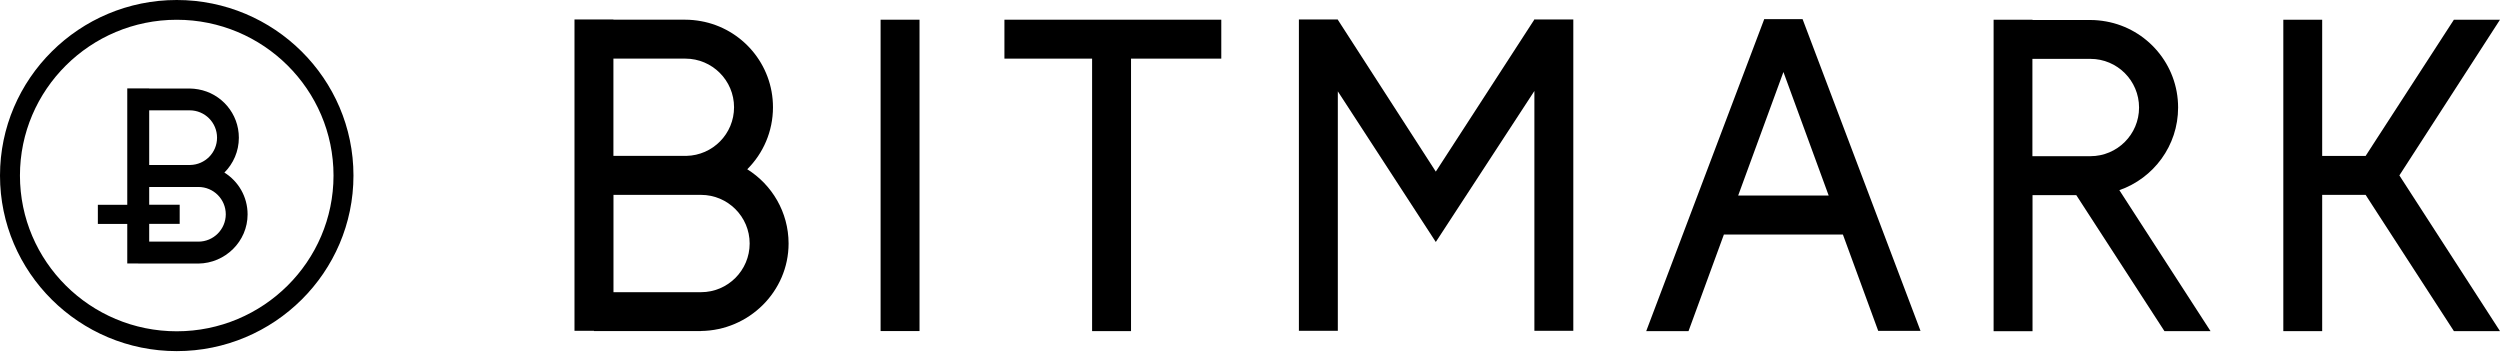
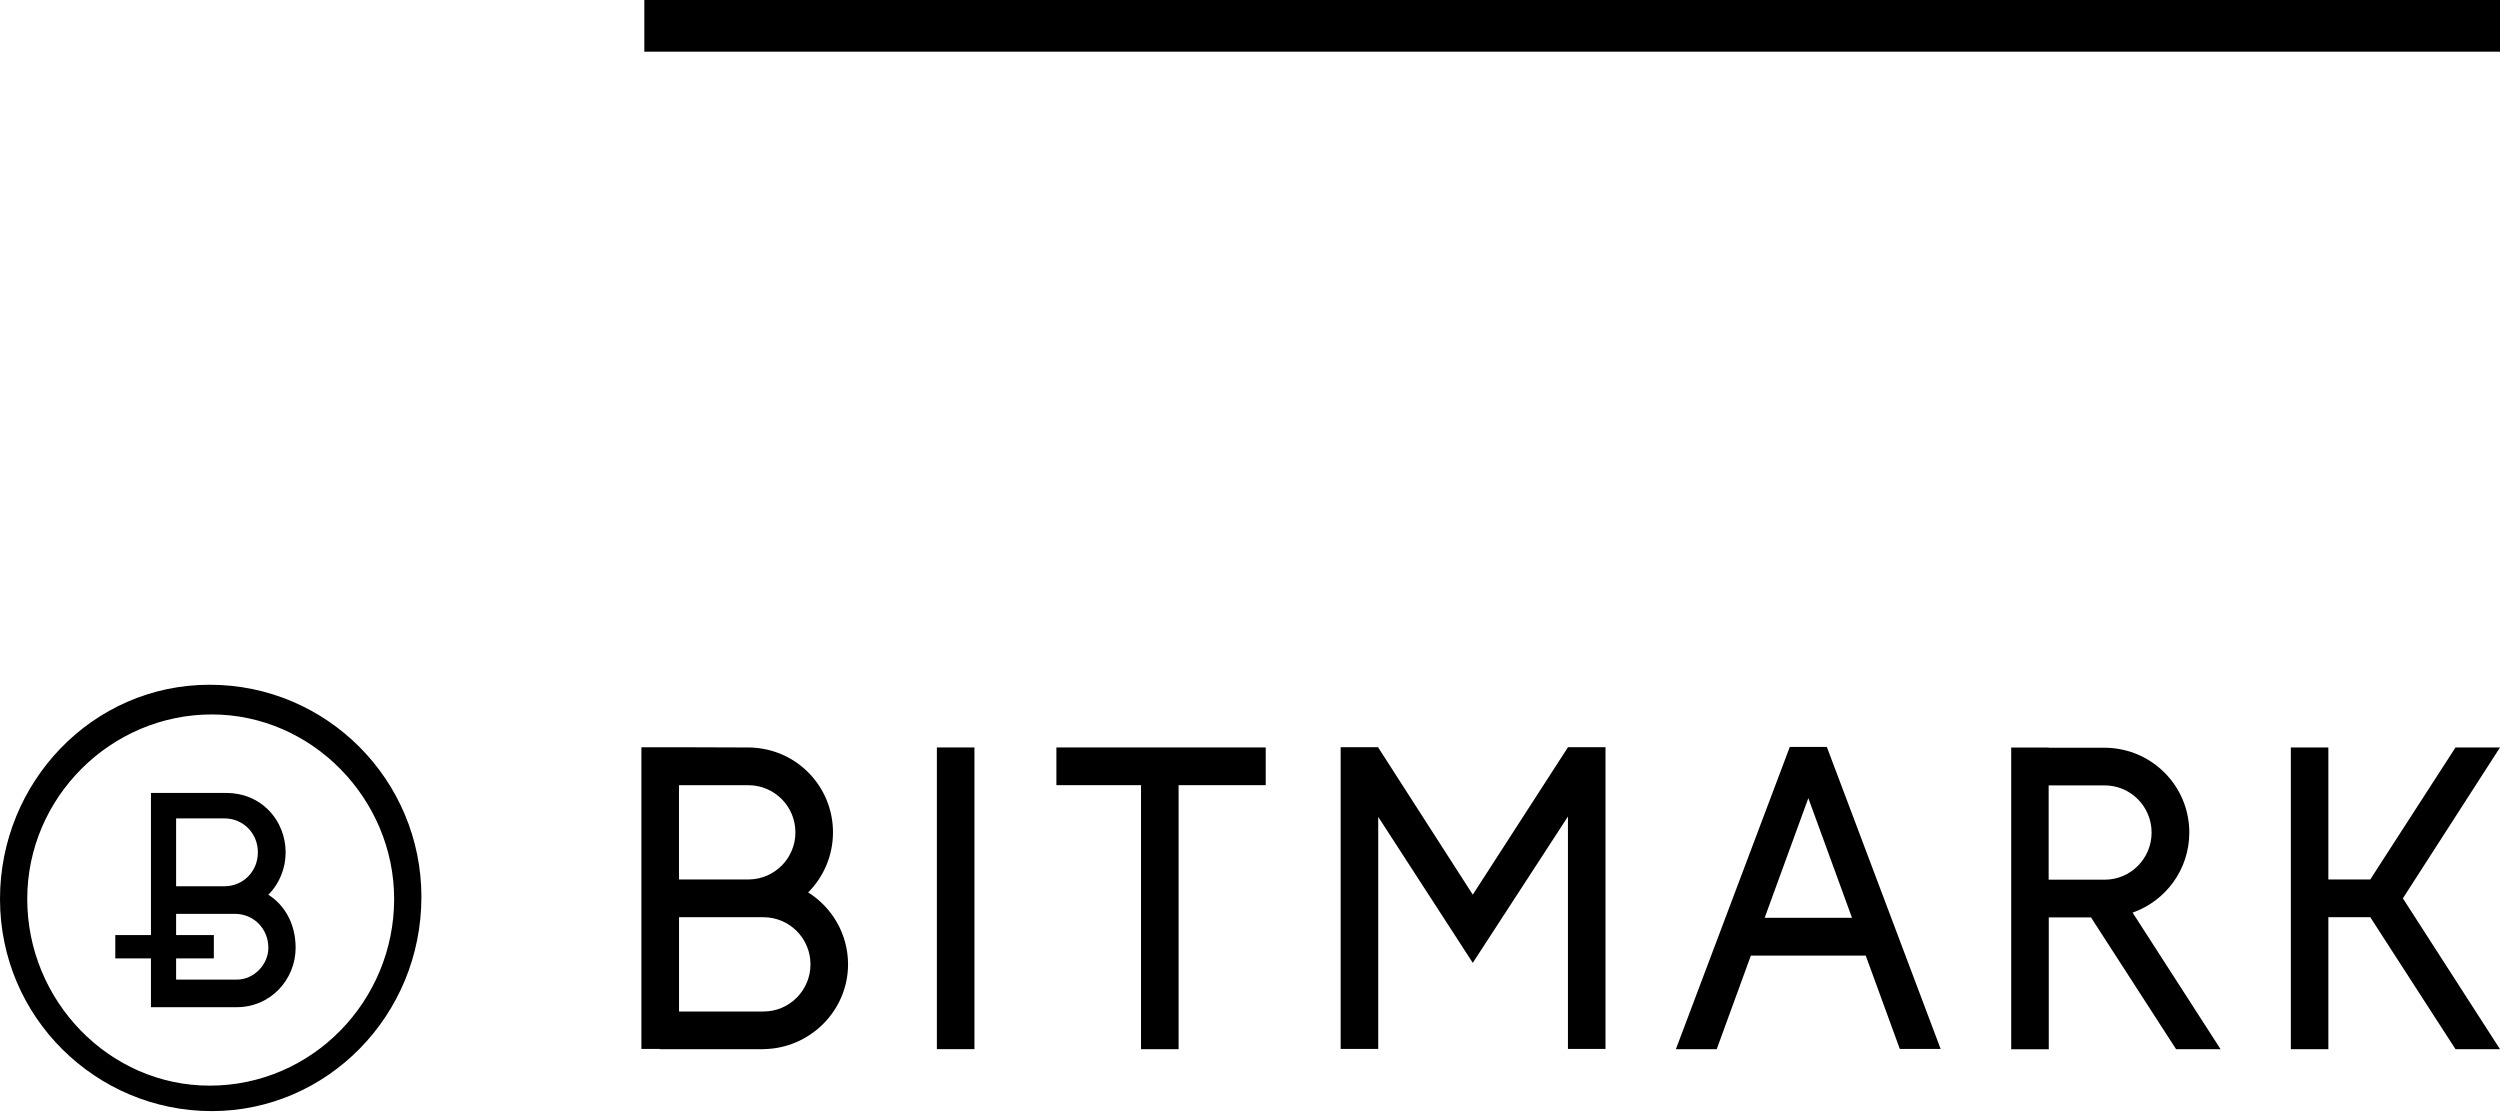
- <svg xmlns="http://www.w3.org/2000/svg" xmlns:xlink="http://www.w3.org/1999/xlink" width="500" height="71" viewBox="0 0 500 71" version="1.1">
-   <g id="Canvas" transform="translate(-264 802)">
-     <g id="Group">
-       <g id="Logo">
-         <g id="Vector">
-           <use xlink:href="#path0_fill" transform="translate(264 -802)" />
-         </g>
-         <g id="Vector">
-           <use xlink:href="#path1_fill" transform="translate(283.571 -784.321)" />
-         </g>
-       </g>
-       <g id="Bitmark">
-         <g id="Vector">
-           <use xlink:href="#path2_fill" transform="translate(720.663 -798.059)" />
-         </g>
-         <g id="Vector">
-           <use xlink:href="#path3_fill" transform="translate(593.244 -798.168)" />
-         </g>
-         <g id="Vector">
-           <use xlink:href="#path4_fill" transform="translate(378.898 -798.108)" />
-         </g>
-         <g id="Vector">
-           <use xlink:href="#path5_fill" transform="translate(464.885 -798.059)" />
-         </g>
-         <g id="Vector">
-           <use xlink:href="#path6_fill" transform="translate(440.119 -798.059)" />
-         </g>
-         <g id="Vector">
-           <use xlink:href="#path7_fill" transform="translate(662.72 -798.047)" />
-         </g>
-         <g id="Vector">
-           <use xlink:href="#path8_fill" transform="translate(523.78 -798.156)" />
-         </g>
-       </g>
-     </g>
-   </g>
-   <defs>
-     <path id="path0_fill" d="M 35.347 0C 15.86 0 0 15.751 0 35.118C 0 54.472 15.86 70.223 35.347 70.223C 54.834 70.223 70.693 54.472 70.693 35.106C 70.693 15.751 54.834 0 35.347 0ZM 35.347 66.258C 18.053 66.258 3.989 52.291 3.989 35.106C 3.989 17.933 18.053 3.953 35.347 3.953C 52.641 3.953 66.704 17.92 66.704 35.106C 66.704 52.291 52.641 66.258 35.347 66.258Z" />
-     <path id="path1_fill" d="M 25.308 16.836C 27.091 15.052 28.2 12.582 28.2 9.87C 28.2 5.025 24.705 1.012 20.102 0.193C 19.535 0.096 18.945 0.024 18.354 0.024L 10.256 0.024L 10.256 -3.67779e-07L 5.881 -3.67779e-07L 5.881 23.283L -7.35558e-07 23.283L -7.35558e-07 27.104L 5.881 27.104L 5.881 35.009L 8.062 35.009L 8.062 35.033L 20.102 35.033C 25.489 34.973 29.948 30.599 29.948 25.199C 29.948 21.656 28.092 18.571 25.308 16.836ZM 10.268 4.387L 18.366 4.387C 21.391 4.387 23.838 6.833 23.838 9.858C 23.838 12.847 21.451 15.257 18.475 15.317L 10.268 15.317L 10.268 4.387ZM 20.114 30.647L 10.268 30.647L 10.268 27.091L 16.366 27.091L 16.366 23.271L 10.268 23.271L 10.268 19.716L 18.366 19.716L 20.114 19.716C 23.139 19.716 25.585 22.163 25.585 25.187C 25.573 28.2 23.127 30.647 20.114 30.647Z" />
-     <path id="path2_fill" d="M 43.337 9.19448e-08L 34.117 9.19448e-08L 29.478 7.159L 18.571 23.982L 16.462 27.248L 7.773 27.248L 7.773 9.19448e-08L 5.88447e-06 9.19448e-08L 5.88447e-06 62.282L 7.773 62.282L 7.773 35.033L 16.462 35.033L 18.571 38.299L 29.478 55.123L 34.117 62.282L 43.337 62.282L 23.211 31.141L 43.337 9.19448e-08Z" />
-     <path id="path3_fill" d="M 31.297 0.06L 31.273 -9.19448e-08L 23.561 -9.19448e-08L 23.585 0.06L 23.561 0.108L 0 62.39L 8.46 62.39L 15.534 43.072L 39.336 43.072L 46.398 62.342L 54.858 62.342L 31.297 0.06ZM 18.39 35.274L 27.441 10.569L 36.492 35.274L 18.39 35.274Z" />
-     <path id="path4_fill" d="M 34.551 29.96C 37.733 26.79 39.697 22.404 39.697 17.559C 39.697 8.954 33.479 1.808 25.296 0.337C 24.284 0.157 23.247 0.048 22.187 0.048L 7.785 0.048L 7.785 -9.19448e-08L 2.94223e-06 -9.19448e-08L 2.94223e-06 62.27L 3.893 62.27L 3.893 62.318L 25.296 62.318L 25.296 62.306C 34.889 62.197 42.819 54.412 42.819 44.795C 42.806 38.54 39.504 33.057 34.551 29.96ZM 7.773 7.833L 22.175 7.833C 27.549 7.833 31.912 12.196 31.912 17.559C 31.912 22.873 27.658 27.176 22.379 27.284L 7.785 27.284L 7.785 7.833L 7.773 7.833ZM 25.296 35.082C 30.671 35.082 35.033 39.444 35.033 44.807C 35.033 50.182 30.671 54.545 25.308 54.545L 25.308 54.557L 25.308 54.545L 7.797 54.545L 7.797 35.082L 22.199 35.082L 25.296 35.082Z" />
-     <path id="path5_fill" d="M 25.32 9.19448e-08L 17.535 9.19448e-08L 2.94223e-06 9.19448e-08L 2.94223e-06 7.785L 17.535 7.785L 17.535 62.282L 25.32 62.282L 25.32 7.785L 43.373 7.785L 43.373 9.19448e-08L 25.32 9.19448e-08Z" />
-     <path id="path6_fill" d="M 7.785 0L 2.94223e-06 0L 2.94223e-06 62.27L 7.785 62.27L 7.785 0Z" />
-     <path id="path7_fill" d="M 25.151 34.081C 31.984 31.695 36.901 25.199 36.901 17.559C 36.901 8.942 30.683 1.808 22.5 0.337C 21.488 0.157 20.451 0.048 19.391 0.048L 7.785 0.048L 7.785 -9.19448e-08L 5.48034e-14 -9.19448e-08L 5.48034e-14 62.282L 3.893 62.282L 7.785 62.282L 7.785 54.545L 7.785 35.069L 16.535 35.069L 18.619 38.287L 29.526 55.111L 34.166 62.27L 43.385 62.27L 25.151 34.081ZM 7.761 27.284L 7.761 7.821L 19.367 7.821C 24.741 7.821 29.092 12.184 29.092 17.559C 29.092 22.934 24.729 27.284 19.367 27.284L 7.761 27.284Z" />
-     <path id="path8_fill" d="M 27.381 44.554L 47.097 14.353L 47.097 62.318L 54.882 62.318L 54.882 0.048L 47.205 0.048L 47.133 -4.59724e-08L 27.381 30.478L 7.785 0.108L 7.785 0.048L 1.17689e-05 0.048L 1.17689e-05 62.318L 7.785 62.318L 7.785 14.425L 27.381 44.554Z" />
-   </defs>
+ <svg xmlns="http://www.w3.org/2000/svg" width="108" height="48" viewBox="0 0 108 48" fill="none">
+   <path d="M108 32.29H106.078L105.11 33.788L102.836 37.309L102.397 37.993H100.585V32.29H98.964V45.325H100.585V39.622H102.397L102.836 40.306L105.11 43.827L106.078 45.325H108L103.804 38.808L108 32.29Z" fill="black" />
+   <path d="M78.924 32.28L78.919 32.267H77.311L77.316 32.28L77.311 32.29L72.398 45.325H74.162L75.637 41.282H80.6L82.072 45.315H83.836L78.924 32.28ZM76.233 39.65L78.12 34.479L80.007 39.65H76.233Z" fill="black" />
+   <path d="M34.912 38.552C35.576 37.888 35.985 36.97 35.985 35.956C35.985 34.155 34.689 32.659 32.983 32.352C32.772 32.314 32.555 32.291 32.334 32.291L29.332 32.281H27.709V45.314H28.52V45.324H32.983V45.322C34.983 45.299 36.636 43.67 36.636 41.657C36.633 40.348 35.945 39.2 34.912 38.552ZM29.329 33.921H32.332C33.452 33.921 34.362 34.834 34.362 35.956C34.362 37.069 33.475 37.969 32.374 37.992H29.332V33.921H29.329ZM32.983 39.624C34.103 39.624 35.013 40.537 35.013 41.659C35.013 42.784 34.103 43.697 32.985 43.697H29.334V39.624H32.337H32.983Z" fill="black" />
+   <path d="M50.915 32.29H49.292H45.636V33.919H49.292V45.325H50.915V33.919H54.679V32.29H50.915Z" fill="black" />
+   <path d="M42.096 32.29H40.473V45.323H42.096V32.29Z" fill="black" />
+   <path d="M92.128 39.425C93.552 38.926 94.578 37.566 94.578 35.967C94.578 34.164 93.281 32.671 91.575 32.363C91.364 32.325 91.148 32.302 90.927 32.302H88.507V32.292H86.884V45.328H87.695H88.507V43.709V39.632H90.331L90.766 40.306L93.04 43.827L94.007 45.325H95.929L92.128 39.425ZM88.502 38.003V33.929H90.922C92.042 33.929 92.949 34.842 92.949 35.967C92.949 37.092 92.04 38.003 90.922 38.003H88.502Z" fill="black" />
+   <path d="M63.624 41.595L67.735 35.274V45.313H69.358V32.28H67.758L67.743 32.27L63.624 38.649L59.539 32.292V32.28H57.916V45.313H59.539V35.289L63.624 41.595Z" fill="black" />
+   <path d="M9.057 29.581C3.985 29.581 0 33.797 0 38.836C0 43.968 4.166 48 9.148 48C14.129 48 18.205 43.876 18.205 38.745C18.205 33.705 14.129 29.581 9.057 29.581ZM9.057 46.9C4.71 46.9 1.177 43.235 1.177 38.836C1.177 34.438 4.8 30.864 9.148 30.864C13.495 30.864 17.027 34.53 17.027 38.836C17.027 43.235 13.495 46.9 9.057 46.9Z" fill="black" />
+   <path d="M11.593 38.653C12.589 37.645 12.589 35.996 11.593 34.988C11.14 34.529 10.506 34.255 9.782 34.255H6.521V40.394H4.981V41.402H6.521V43.51H10.235C11.684 43.51 12.771 42.319 12.771 40.944C12.771 39.936 12.318 39.111 11.593 38.653ZM7.608 35.354H9.691C10.506 35.354 11.14 35.996 11.14 36.82C11.14 37.645 10.506 38.287 9.691 38.287H7.608V35.354ZM10.235 42.319H7.608V41.402H9.238V40.394H7.608V39.478H10.144C10.959 39.478 11.593 40.119 11.593 40.944C11.593 41.677 10.959 42.319 10.235 42.319Z" fill="black" />
+   <path d="M108 0H27.835V2.233H108V0Z" fill="black" />
</svg>
